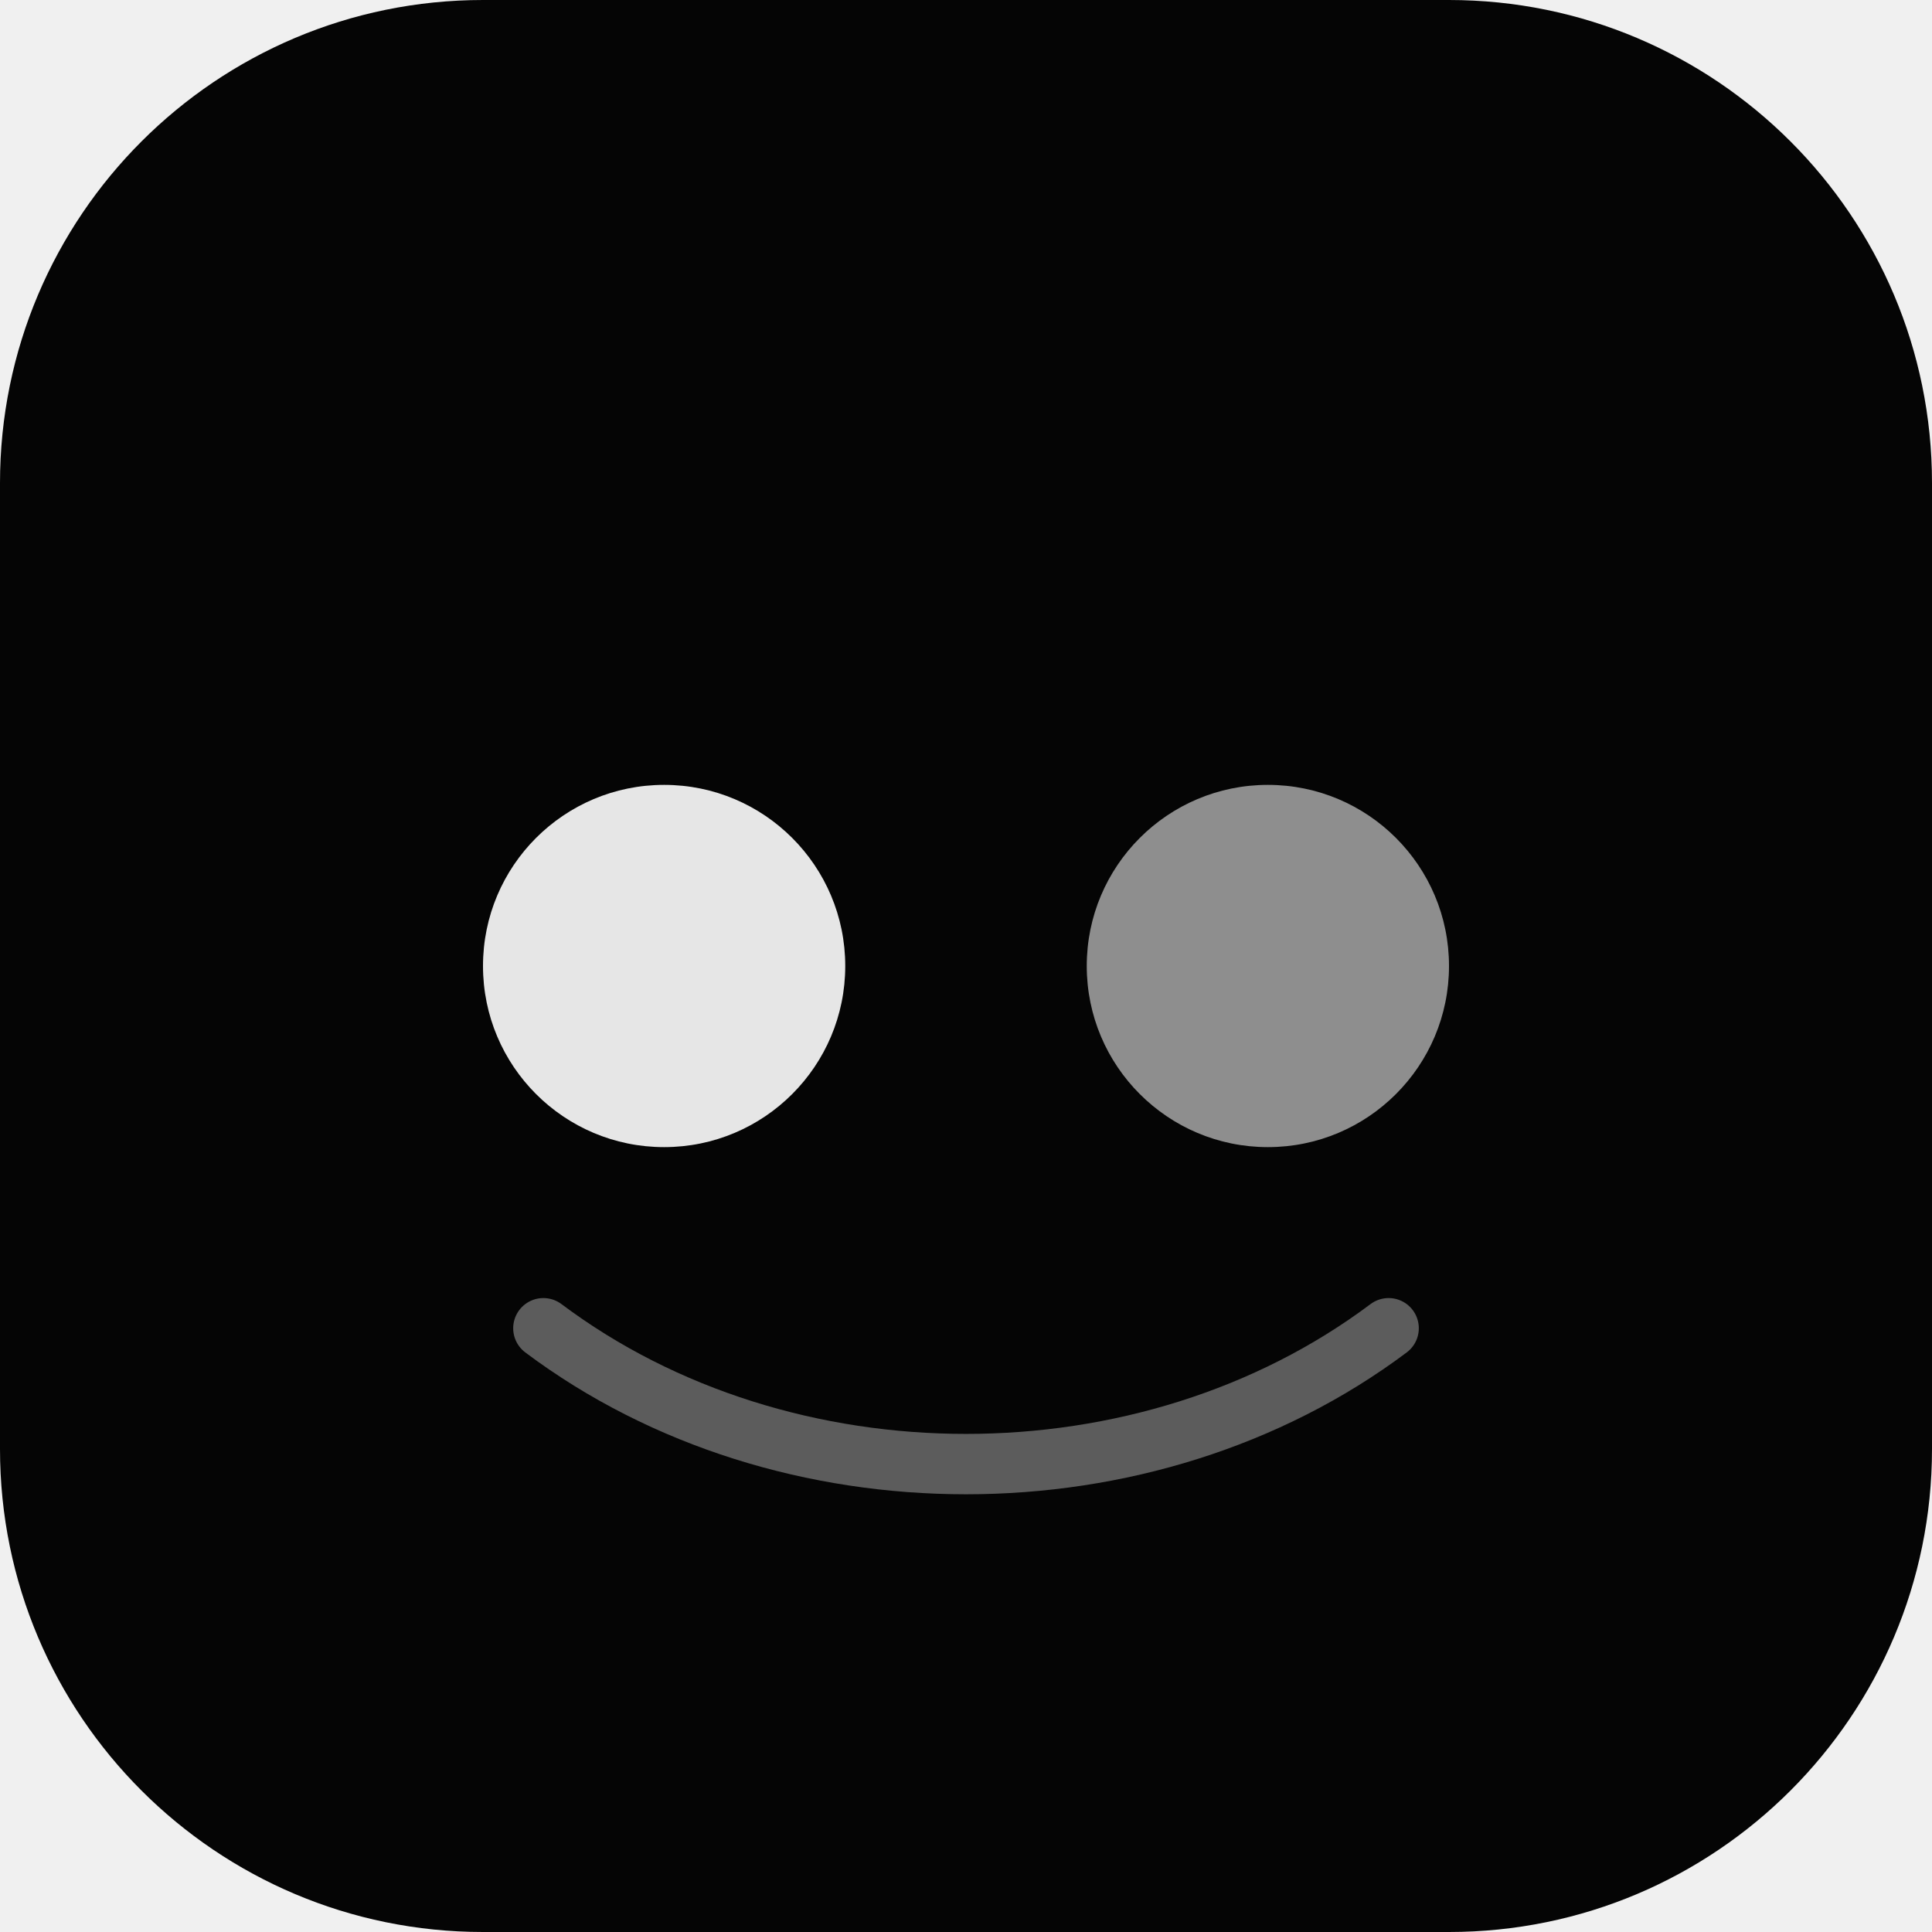
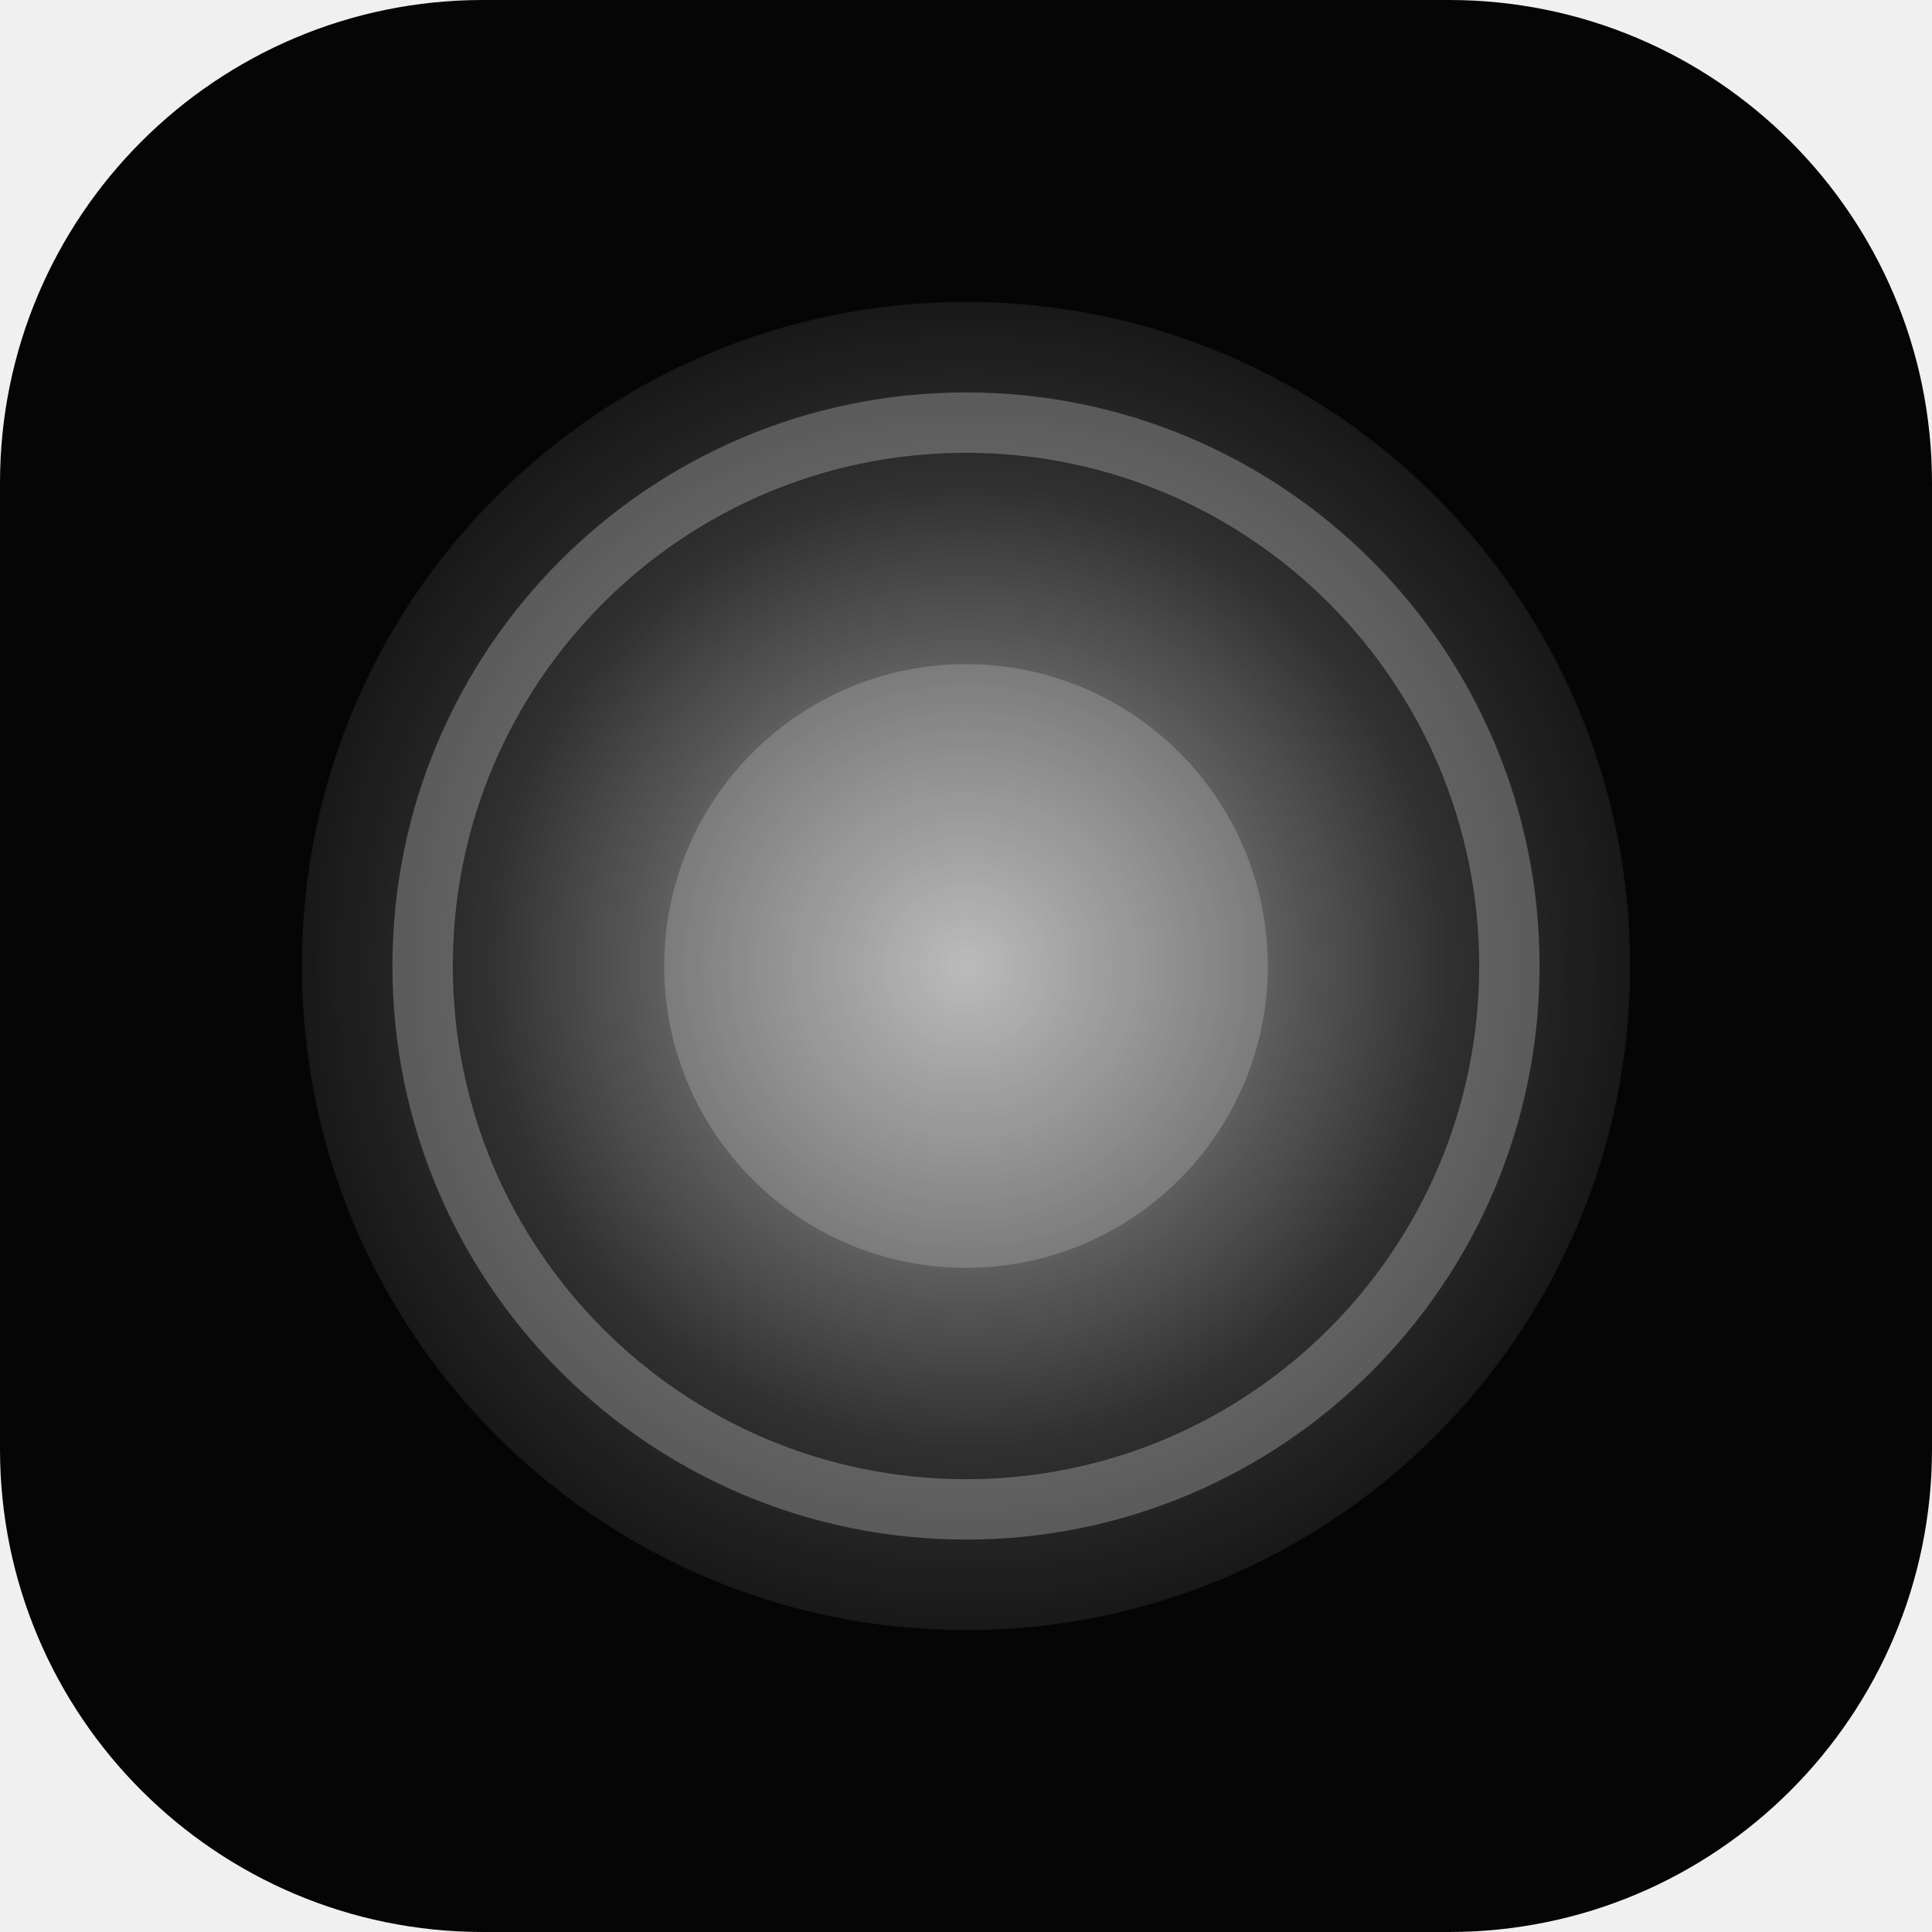
<svg xmlns="http://www.w3.org/2000/svg" width="64" height="64" viewBox="0 0 64 64">
+   <defs>
+     <radialGradient id="g" cx="50%" cy="50%" r="60%">
+       <stop offset="0%" stop-color="#fff" stop-opacity="0.95" />
+       <stop offset="60%" stop-color="#fff" stop-opacity="0.25" />
+       <stop offset="100%" stop-color="#fff" stop-opacity="0" />
+     </radialGradient>
+   </defs>
  <rect width="64" height="64" rx="16" fill="#050505" />
-   <circle cx="22" cy="32" r="6" fill="white" opacity="0.9" />
-   <circle cx="42" cy="32" r="6" fill="white" opacity="0.55" />
-   <path d="M18 44c8 6 20 6 28 0" stroke="white" opacity="0.35" stroke-width="2" fill="none" stroke-linecap="round" />
+   <circle cx="32" cy="32" r="22" fill="url(#g)" opacity="0.7">
+     <animate attributeName="opacity" values="0.55;0.85;0.55" dur="1.6s" repeatCount="indefinite" />
+   </circle>
+   <circle cx="32" cy="32" r="10" fill="#fff" opacity="0.18">
+     <animate attributeName="r" values="9;11;9" dur="1.6s" repeatCount="indefinite" />
+   </circle>
+   <circle cx="32" cy="32" r="18" fill="none" stroke="#fff" stroke-opacity="0.25" stroke-width="2">
+     <animate attributeName="stroke-opacity" values="0.12;0.35;0.12" dur="1.6s" repeatCount="indefinite" />
+   </circle>
</svg>
